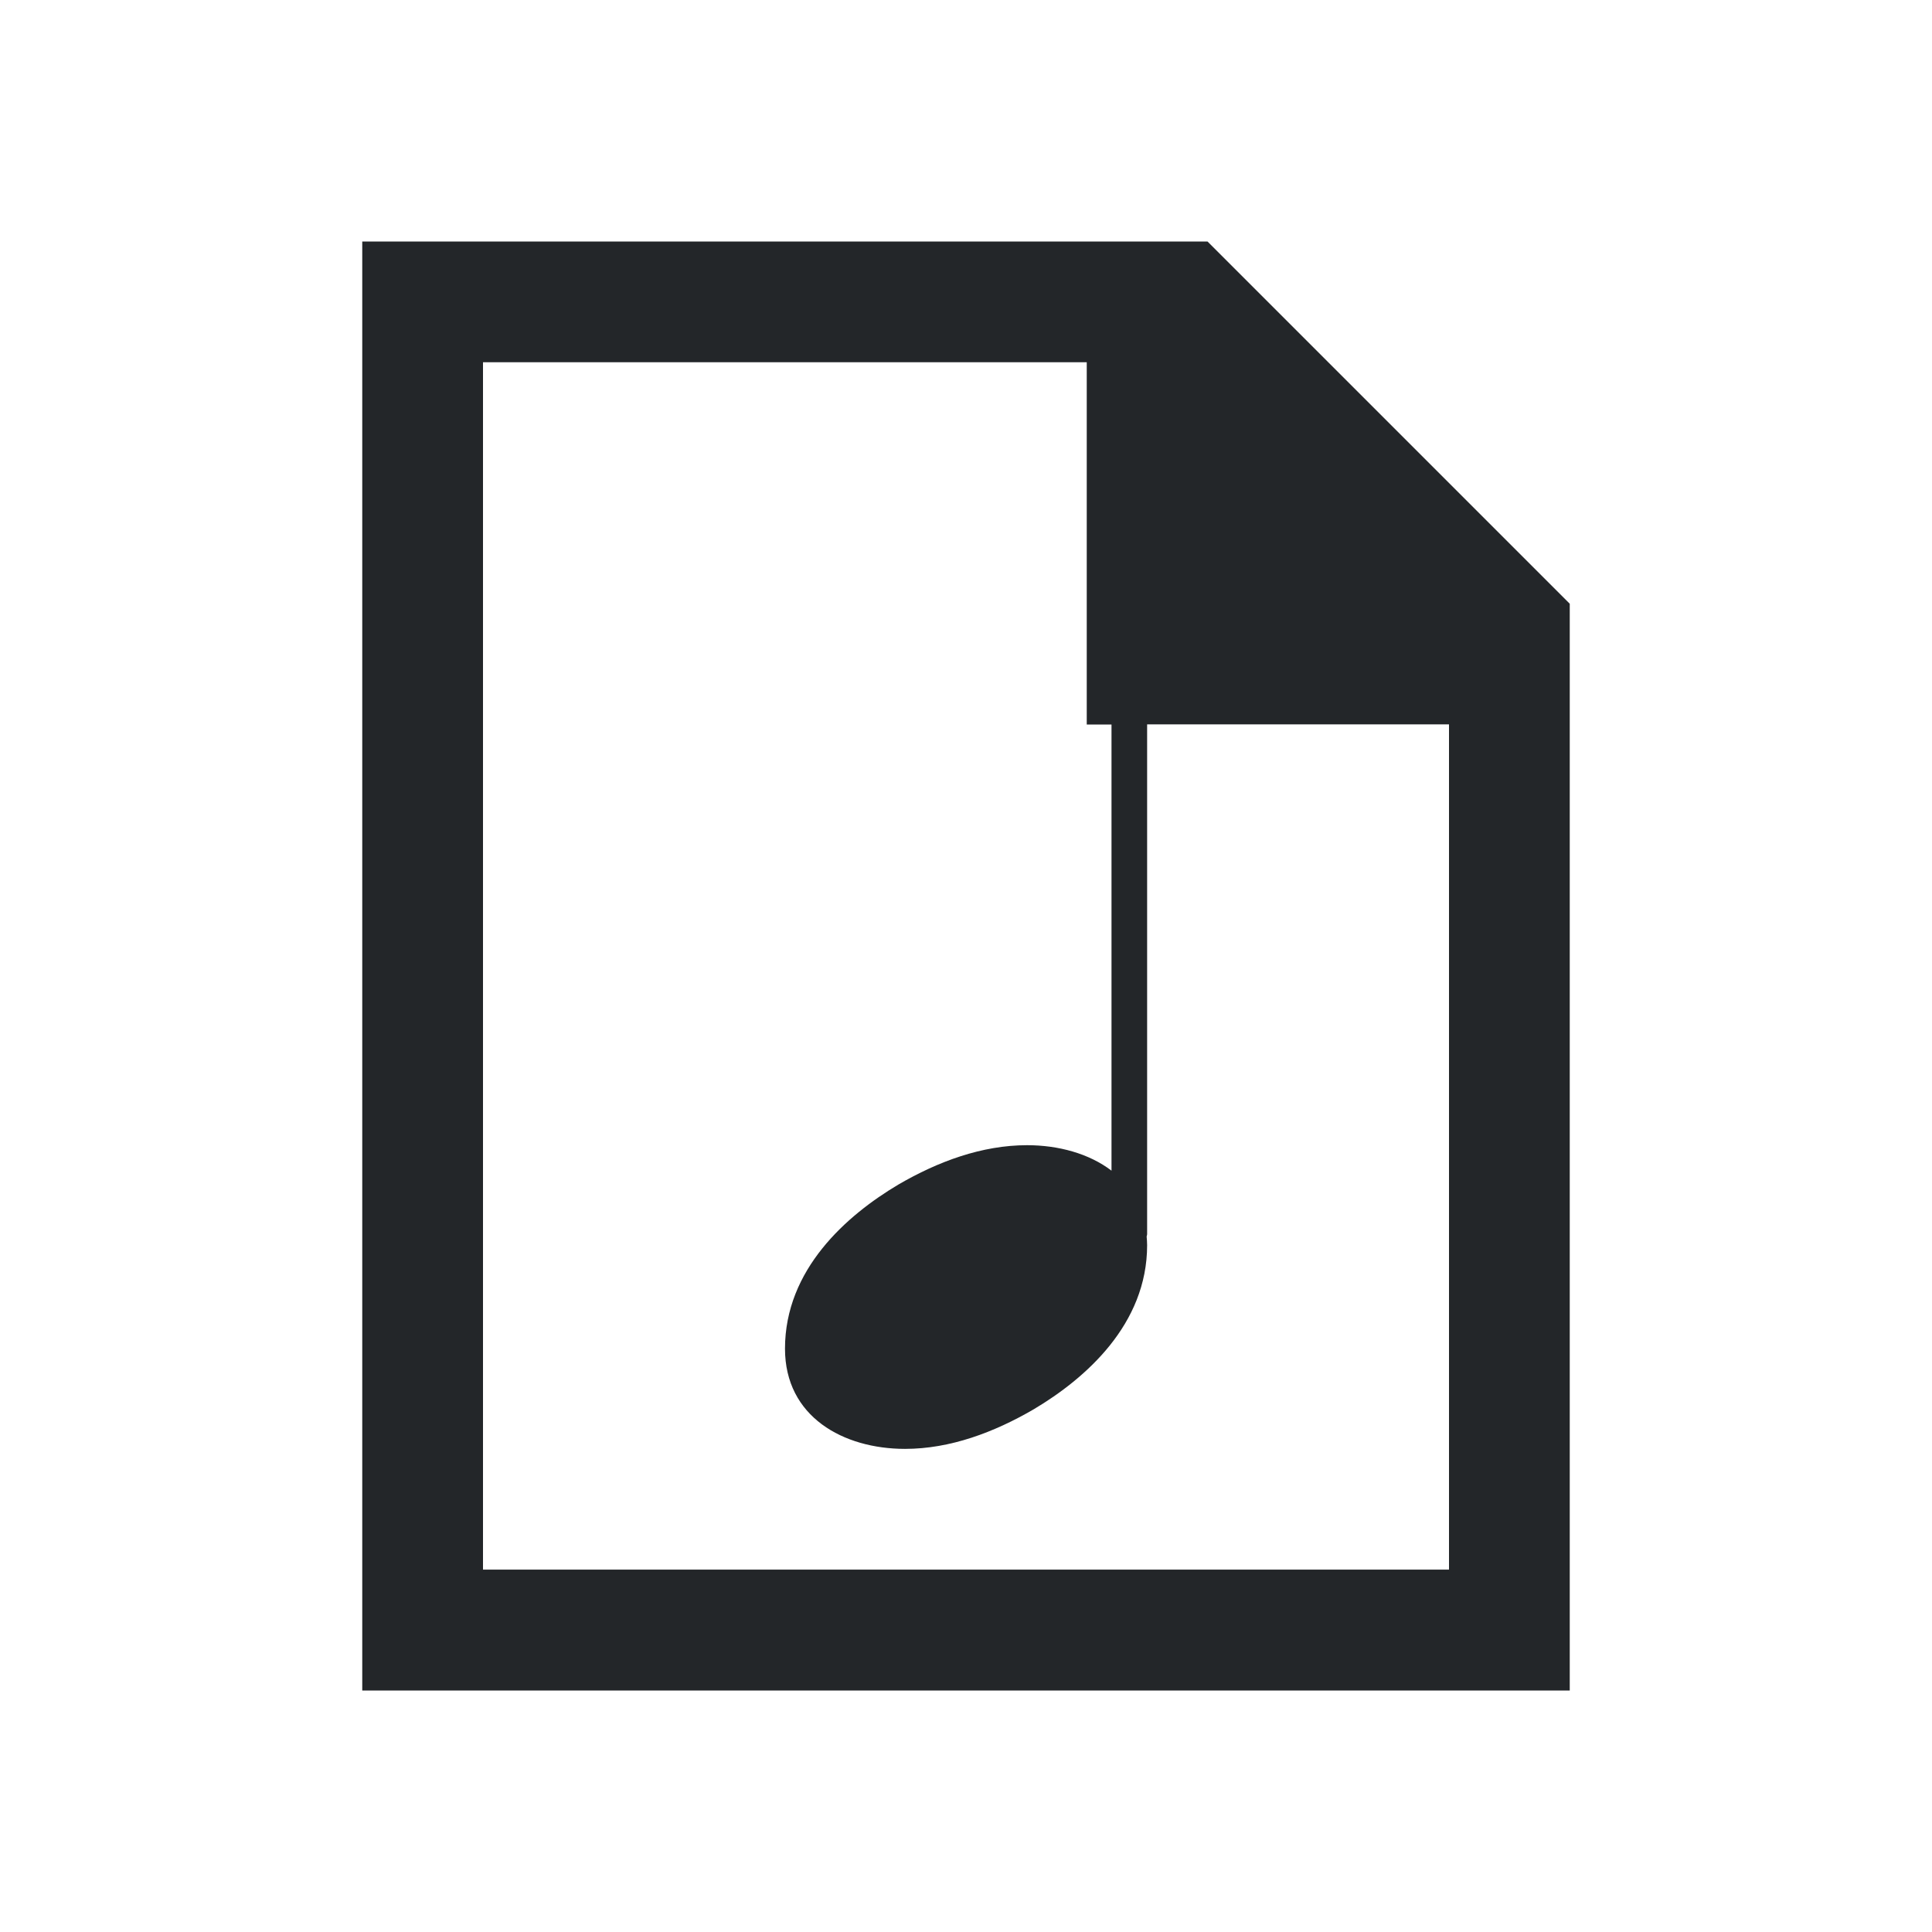
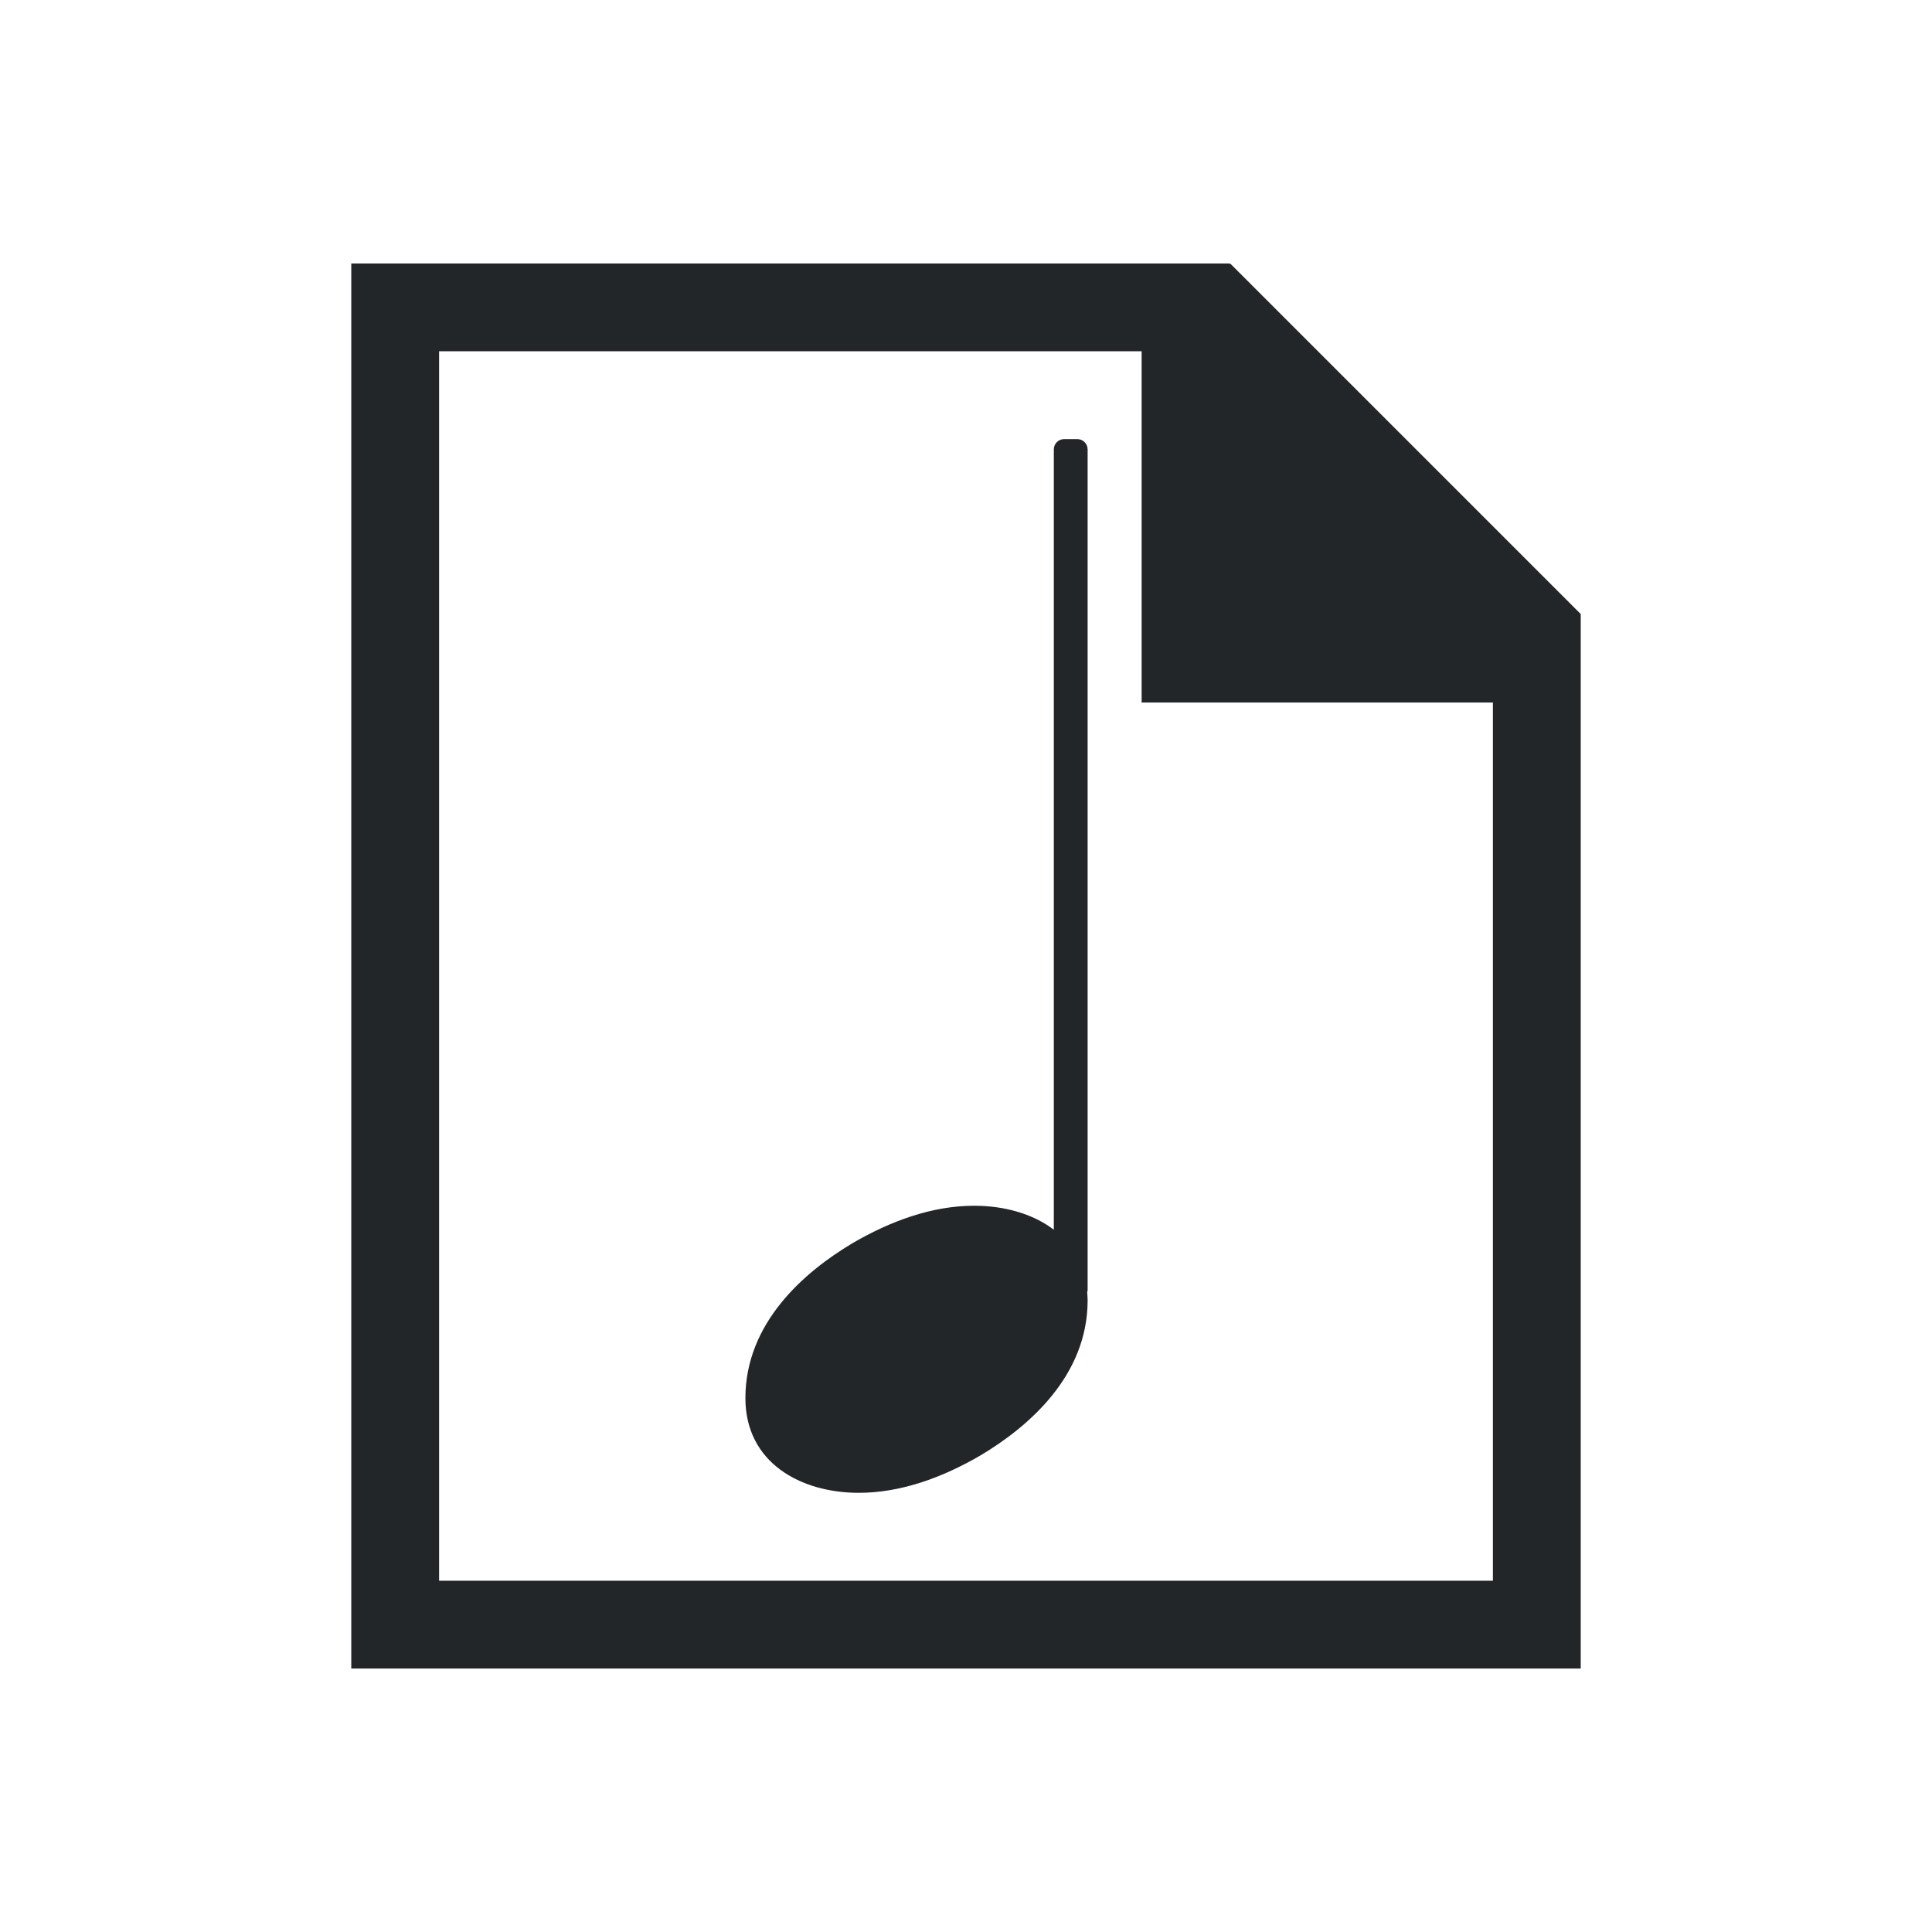
- <svg xmlns="http://www.w3.org/2000/svg" id="svg6" version="1.1" viewBox="0 0 16 16">
-   <defs id="defs3051">
-     <style id="current-color-scheme" type="text/css">.ColorScheme-Text {
-         color:#232629;
-       }</style>
-   </defs>
-   <path id="path4" class="ColorScheme-Text" d="m3 2v12h10v-9l-3-3h-7zm1 1h5v3h0.205v3.695c-0.186-0.142-0.44-0.211-0.699-0.211-0.374 0-0.738 0.135-1.066 0.326-0.429 0.255-0.939 0.703-0.939 1.359 0 0.565 0.484 0.83 0.994 0.83 0.374 0 0.738-0.137 1.066-0.328 0.429-0.255 0.939-0.703 0.939-1.359 0-0.025-0.002-0.049-0.004-0.072 0.001-0.006 0.004-0.011 0.004-0.018v-4.223h2.5v7h-8v-10z" fill="currentColor" />
+ <svg xmlns="http://www.w3.org/2000/svg" id="svg6" width="22" height="22" version="1.2">
+   <path id="path508" d="m12.118 5c-0.066 0-0.118 0.053-0.118 0.118v8.885c-0.241-0.184-0.569-0.273-0.906-0.273-0.486 0-0.96 0.178-1.386 0.426-0.557 0.332-1.22 0.912-1.22 1.765 0 0.734 0.628 1.078 1.291 1.078 0.486 0 0.96-0.178 1.386-0.426 0.557-0.332 1.22-0.912 1.22-1.765 0-0.032-0.003-0.063-0.005-0.093 0.002-0.008 0.005-0.017 0.005-0.026v-9.571c0-0.066-0.053-0.118-0.118-0.118zm-8.118-2v16h14v-1h-13v-14h8v4h4v11h1v-12.008l-3.992-3.992-0.008 0.01v-0.01h-9z" fill="#232629" stroke-width=".6" />
</svg>
